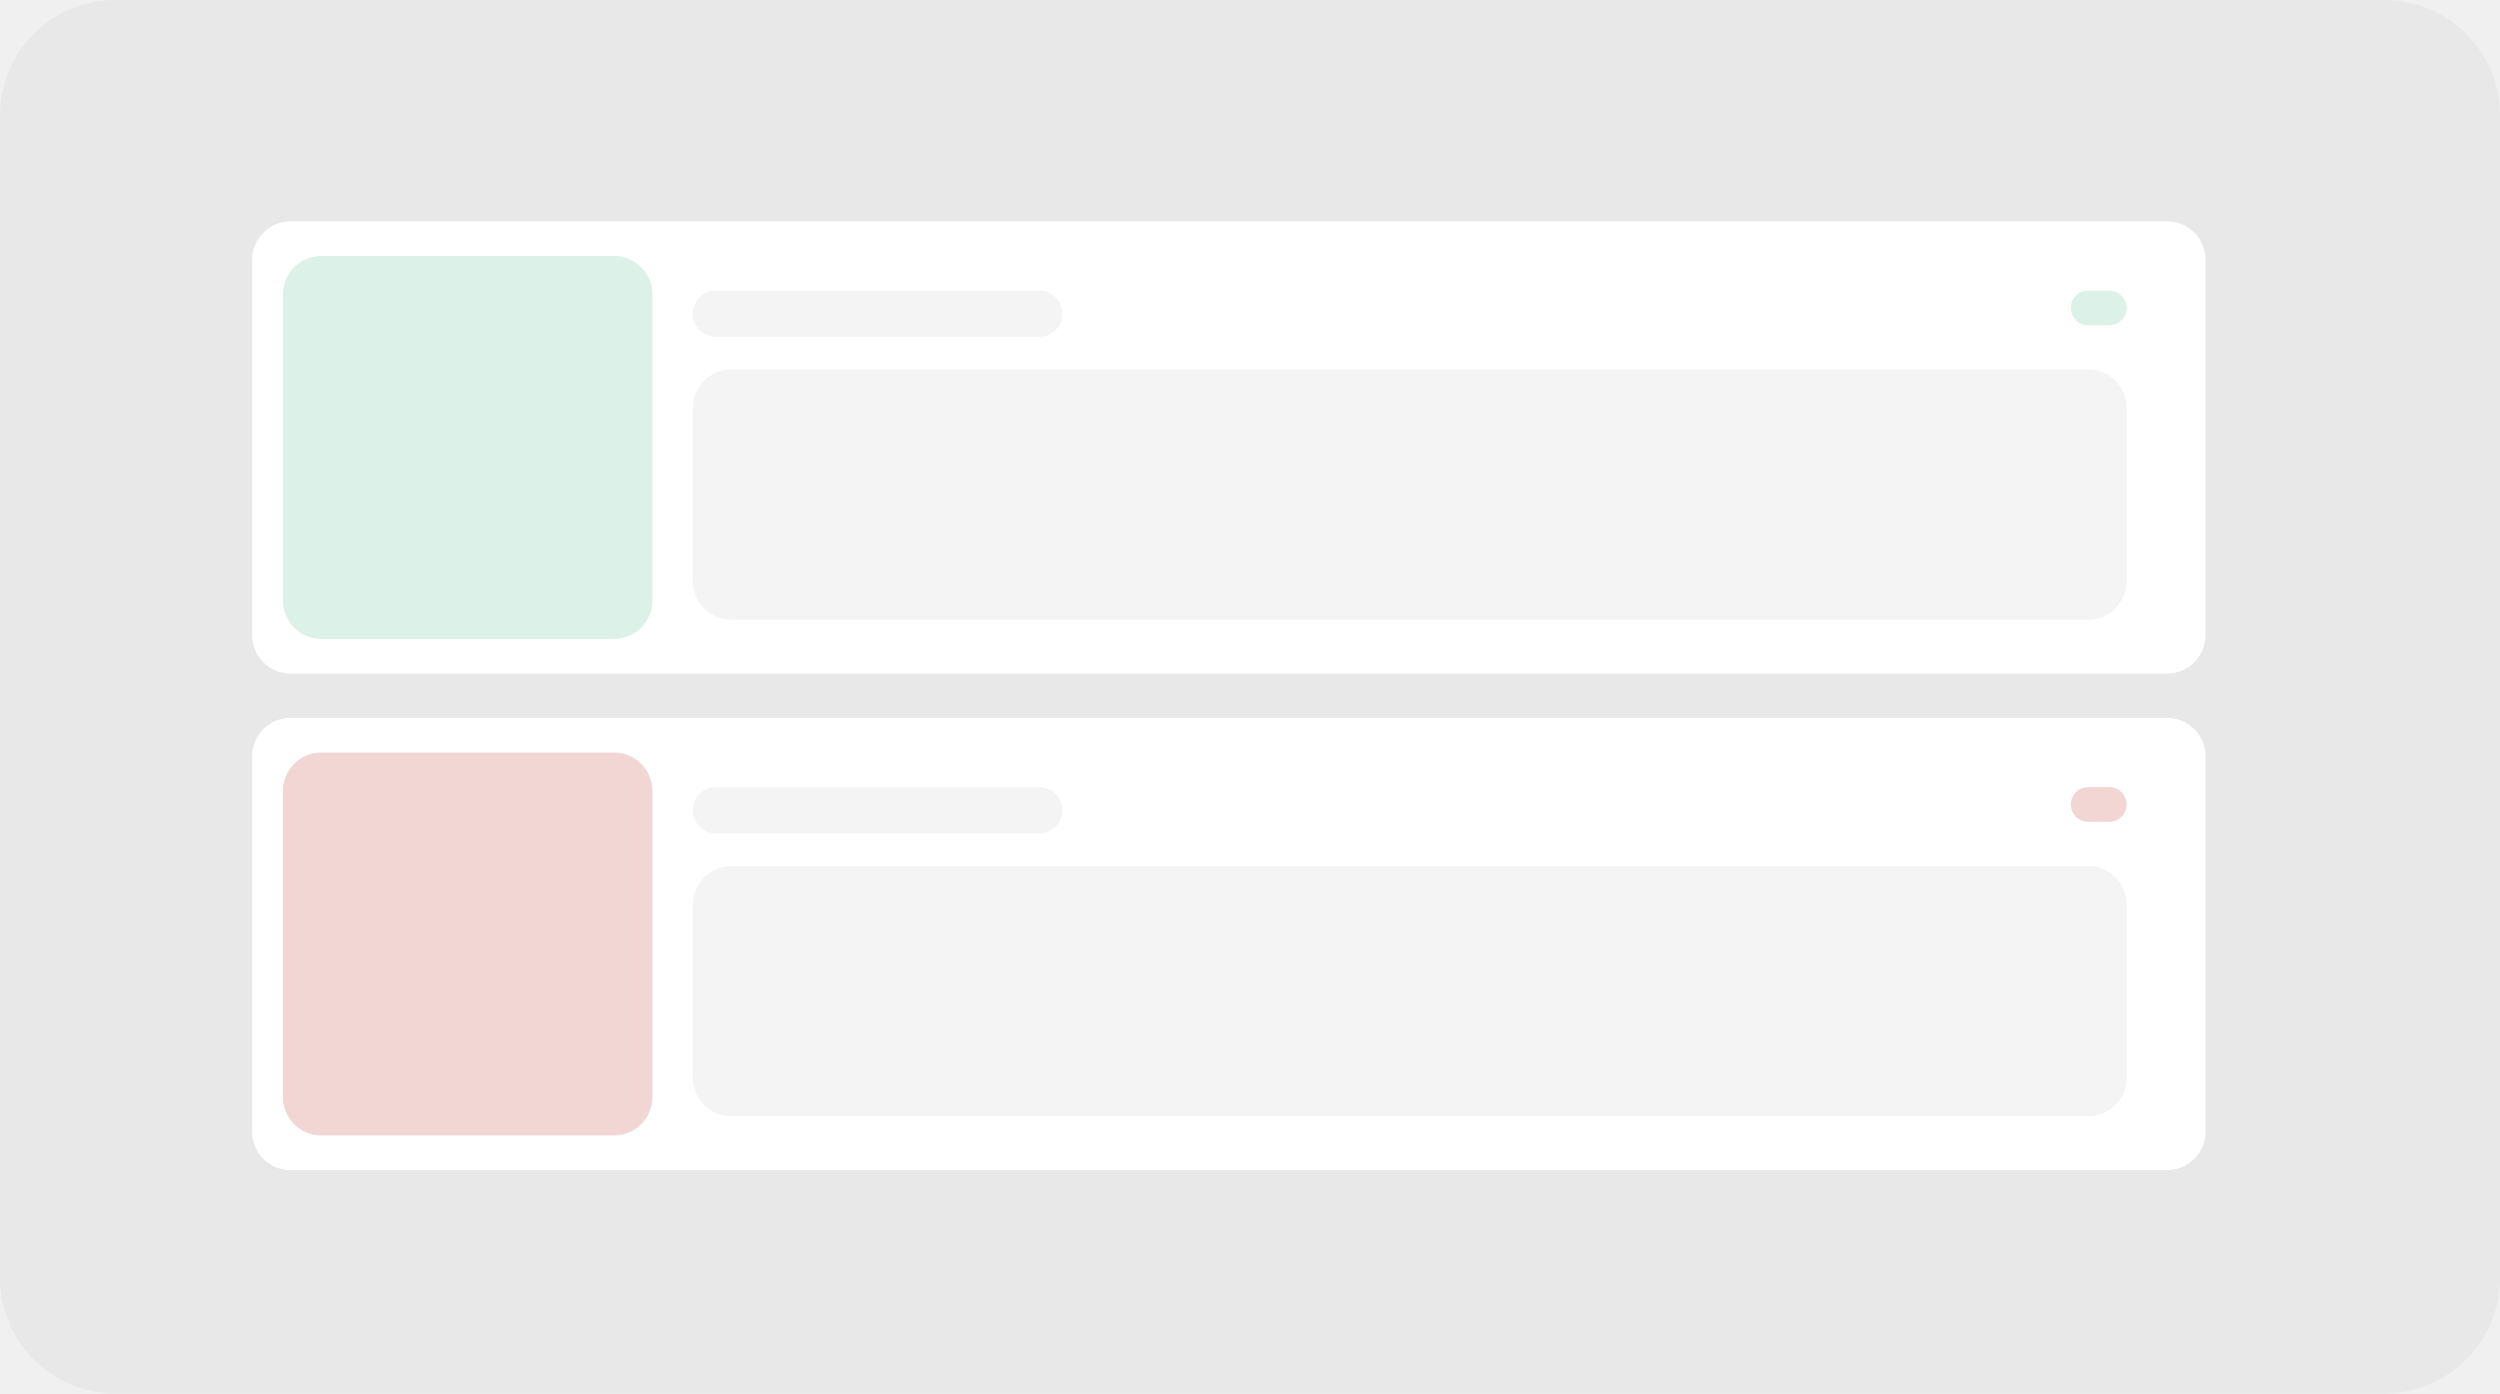
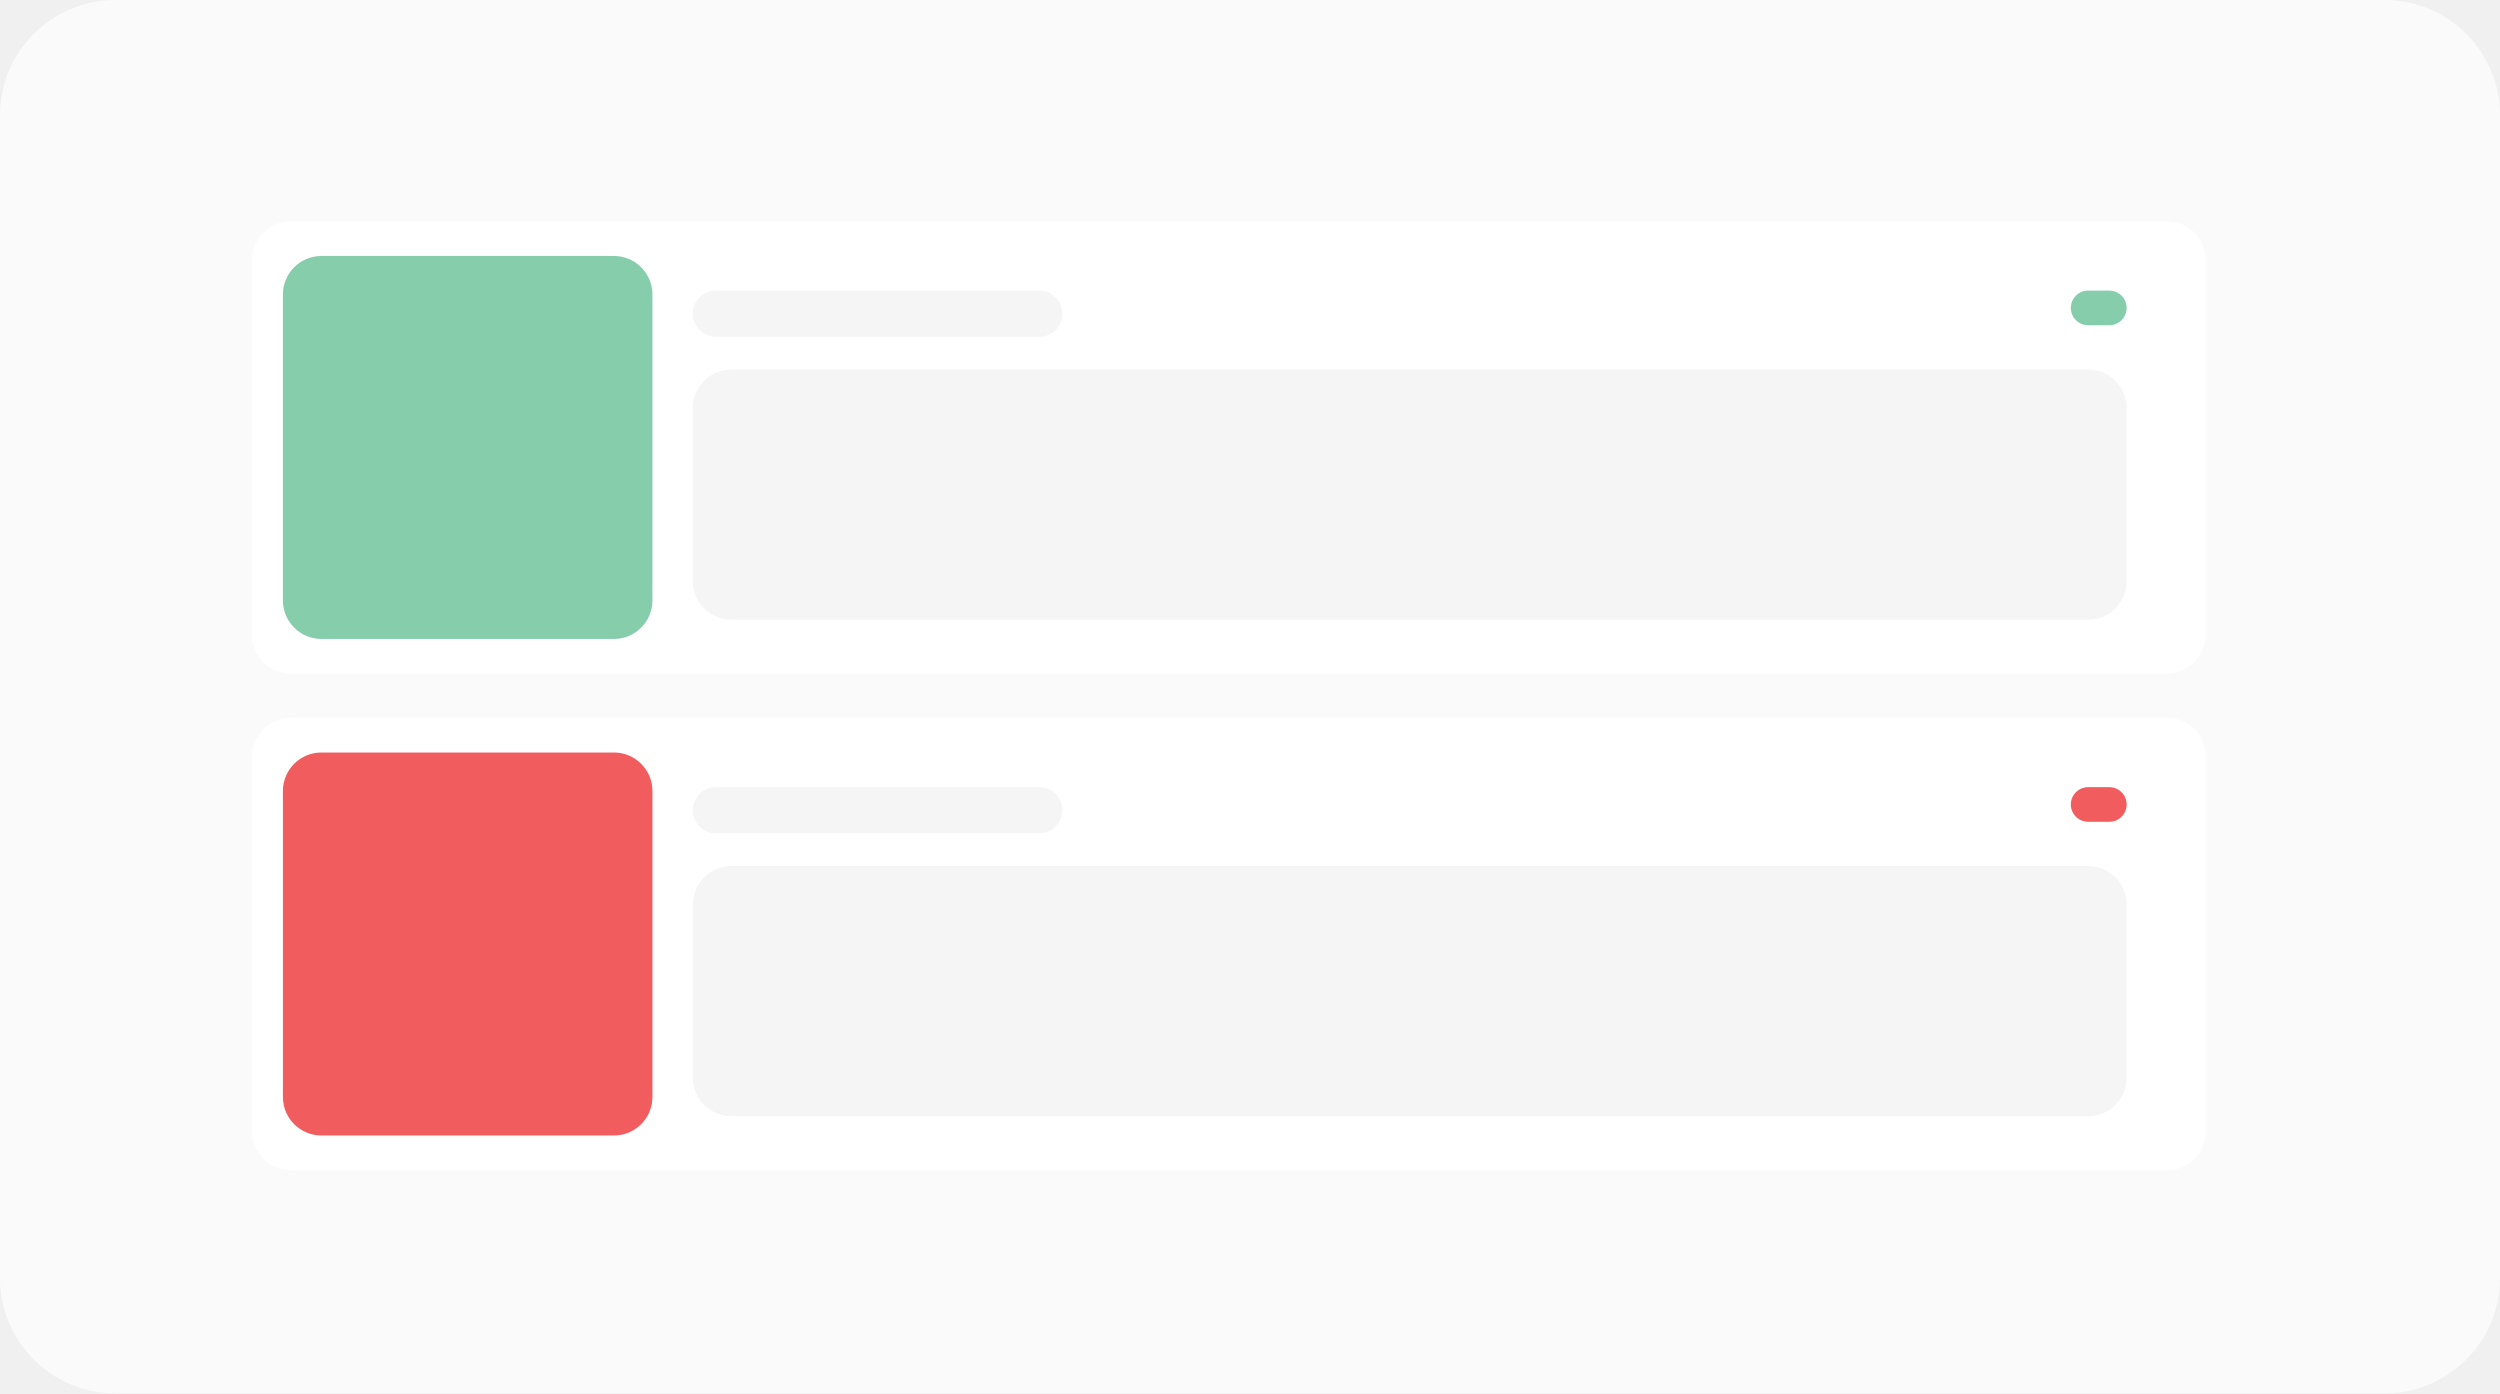
<svg xmlns="http://www.w3.org/2000/svg" width="1299" height="724" viewBox="0 0 1299 724" fill="none">
-   <rect width="1299" height="724" rx="60" fill="#E8E8E8" />
+   <rect width="1299" height="724" rx="60" fill="#FAFAFA" />
  <rect x="131" y="115" width="1015" height="235" rx="20" fill="white" />
-   <rect x="147" y="133" width="192" height="199" rx="20" fill="#DCF1E7" />
-   <rect x="1076" y="151" width="29" height="18" rx="9" fill="#DCF1E7" />
-   <rect x="360" y="151" width="192" height="24" rx="12" fill="#F4F4F4" />
-   <rect x="360" y="192" width="745" height="130" rx="20" fill="#F4F4F4" />
+   <rect x="147" y="133" width="192" height="199" rx="20" fill="#86CDAC" />
+   <rect x="1076" y="151" width="29" height="18" rx="9" fill="#86CDAC" />
+   <rect x="360" y="151" width="192" height="24" rx="12" fill="#F5F5F5" />
+   <rect x="360" y="192" width="745" height="130" rx="20" fill="#F5F5F5" />
  <rect x="131" y="373" width="1015" height="235" rx="20" fill="white" />
-   <rect x="147" y="391" width="192" height="199" rx="20" fill="#F2D6D4" />
-   <rect x="1076" y="409" width="29" height="18" rx="9" fill="#F2D6D4" />
-   <rect x="360" y="409" width="192" height="24" rx="12" fill="#F4F4F4" />
-   <rect x="360" y="450" width="745" height="130" rx="20" fill="#F4F4F4" />
+   <rect x="147" y="391" width="192" height="199" rx="20" fill="#F15C5E" />
+   <rect x="1076" y="409" width="29" height="18" rx="9" fill="#F15C5E" />
+   <rect x="360" y="409" width="192" height="24" rx="12" fill="#F5F5F5" />
+   <rect x="360" y="450" width="745" height="130" rx="20" fill="#F5F5F5" />
</svg>
